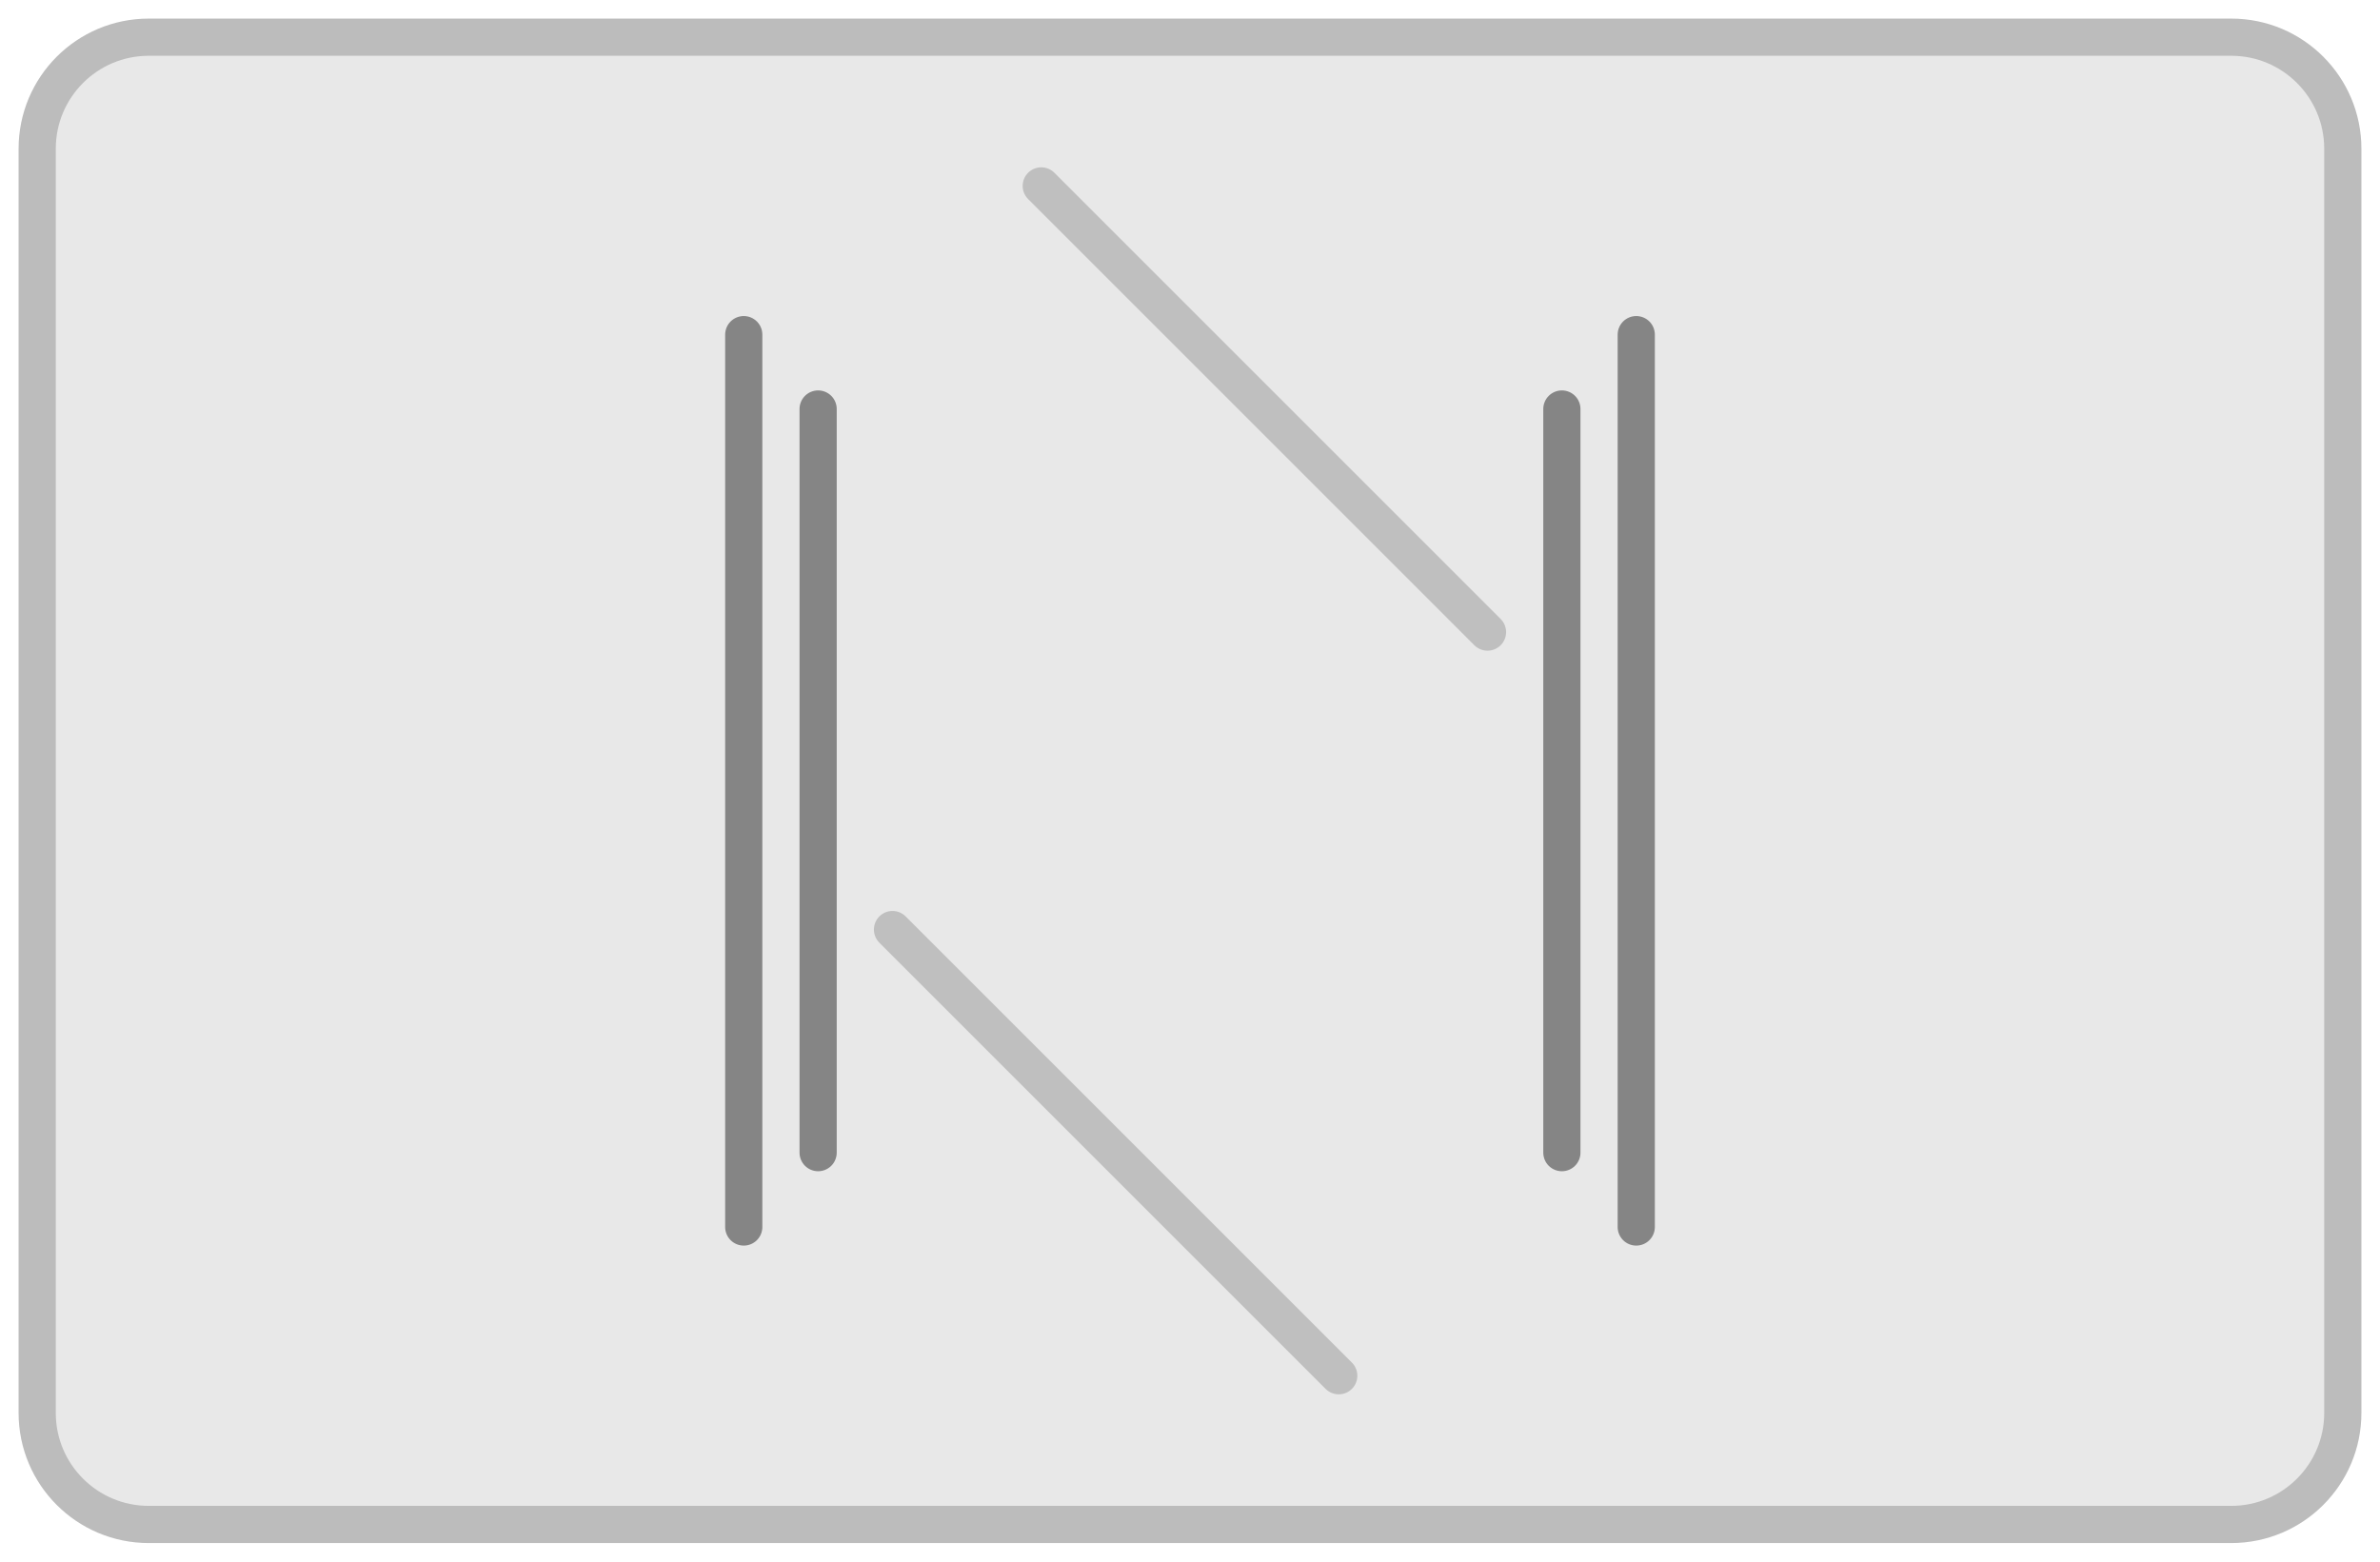
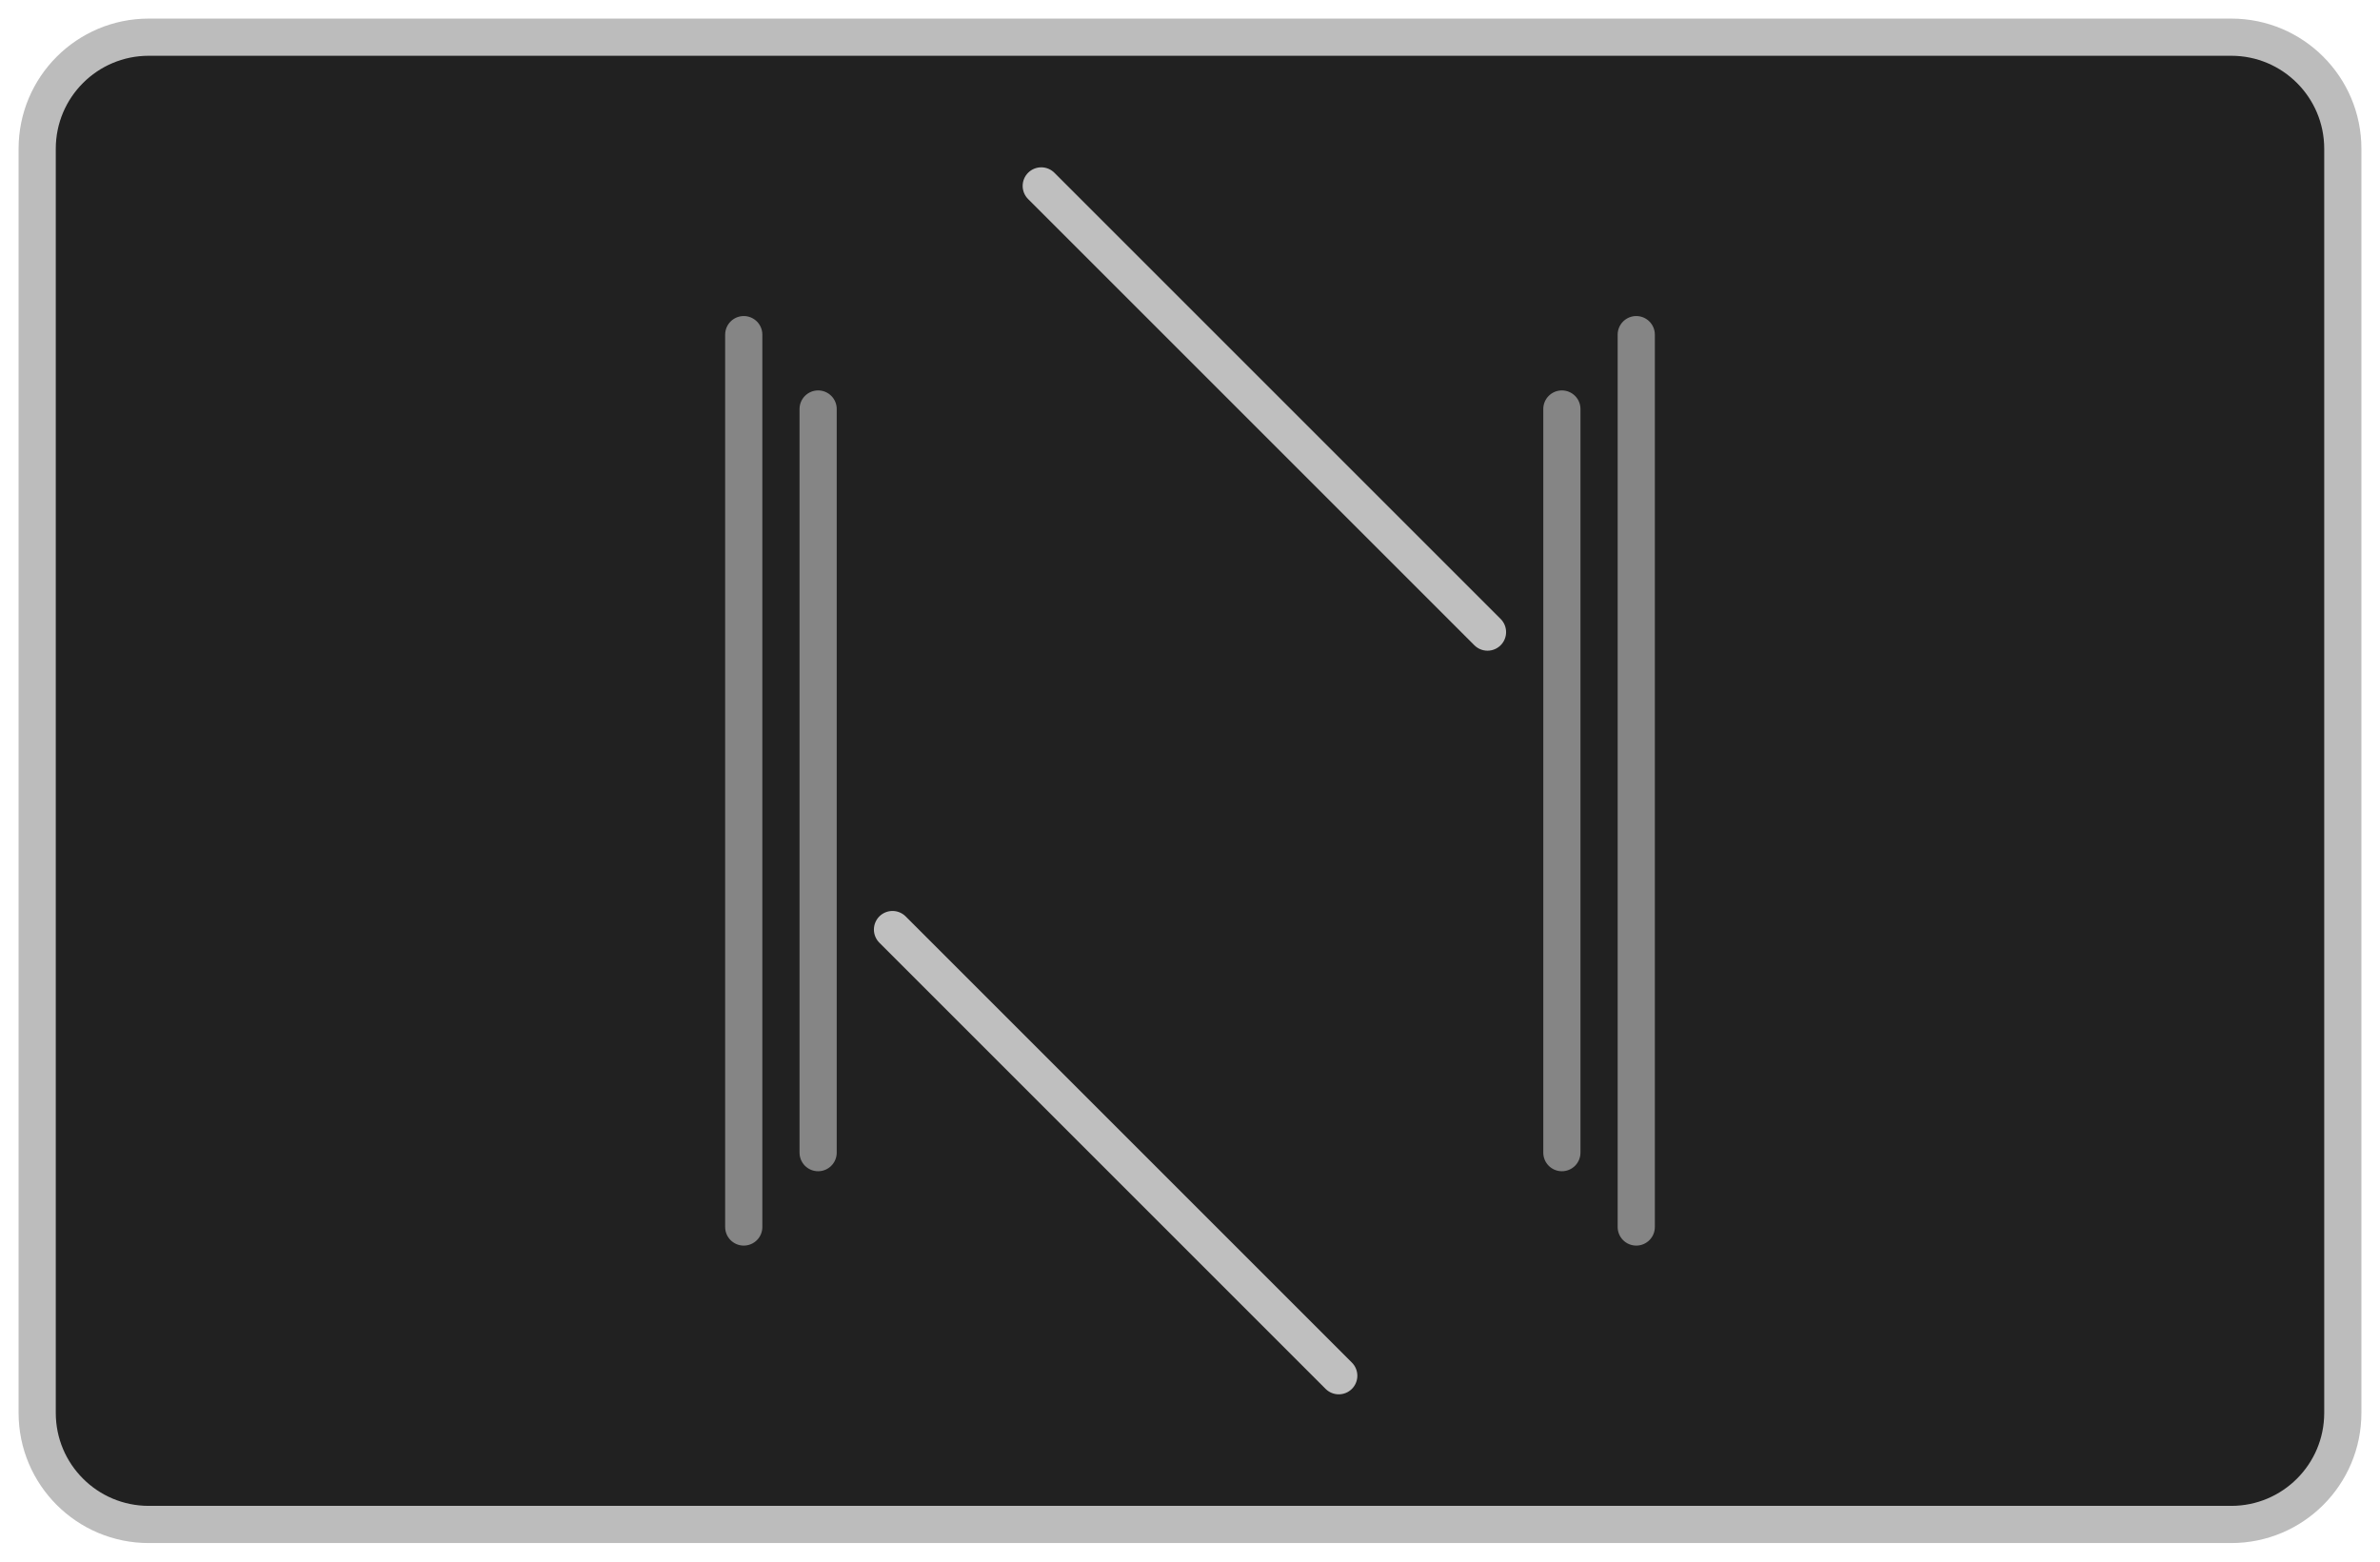
<svg xmlns="http://www.w3.org/2000/svg" width="640" height="420" id="svg2" version="1.1">
  <defs id="defs4" />
  <g id="layer1" transform="translate(0,-632.3622)">
-     <rect style="fill:#8e8e8e;fill-opacity:0.206;fill-rule:nonzero;stroke:#bcbcbc;stroke-width:10;stroke-linecap:round;stroke-linejoin:round;stroke-miterlimit:4;stroke-opacity:1;stroke-dasharray:none;stroke-dashoffset:0" id="rect2987" width="620" height="400" x="10" y="10" ry="30" transform="translate(0,632.3622)" />
+     <rect style="fill:#151515;fill-opacity:0.949;fill-rule:nonzero;stroke:#bcbcbc;stroke-width:10;stroke-linecap:round;stroke-linejoin:round;stroke-miterlimit:4;stroke-opacity:1;stroke-dasharray:none;stroke-dashoffset:0" id="rect2987" width="620" height="400" x="10" y="10" ry="30" transform="translate(0,632.3622)" />
    <text xml:space="preserve" style="font-size:18px;font-style:normal;font-weight:normal;line-height:125%;letter-spacing:0px;word-spacing:0px;fill:#000000;fill-opacity:1;stroke:none;font-family:Sans" x="-231.325" y="-5.274" id="text3873" transform="translate(0,632.3622)">
      <tspan id="tspan3875" x="-231.325" y="-5.274">858585ff - sym</tspan>
      <tspan x="-231.325" y="17.226" id="tspan3877">bfbfbfff - ray</tspan>
    </text>
    <path style="fill:#ff005b;fill-opacity:0;fill-rule:nonzero;stroke:#858500;stroke-width:10;stroke-linecap:round;stroke-linejoin:round;stroke-miterlimit:4;stroke-opacity:0;stroke-dasharray:none;stroke-dashoffset:0" id="path3002" d="m 480,210 c 0,22.091 -17.909,40 -40,40 -22.091,0 -40,-17.909 -40,-40 0,-22.091 17.909,-40 40,-40 22.091,0 40,17.909 40,40 z" transform="translate(0,632.3622)" />
    <path style="fill:#ff005b;fill-opacity:0;fill-rule:nonzero;stroke:#858500;stroke-width:10;stroke-linecap:round;stroke-linejoin:round;stroke-miterlimit:4;stroke-opacity:0;stroke-dasharray:none;stroke-dashoffset:0" id="path3004" d="m 480,110 c 0,22.091 -17.909,40 -40,40 -22.091,0 -40,-17.909 -40,-40 0,-22.091 17.909,-40 40,-40 22.091,0 40,17.909 40,40 z" transform="translate(0,632.3622)" />
    <path style="fill:#ff005b;fill-opacity:0;fill-rule:nonzero;stroke:#858500;stroke-width:10;stroke-linecap:round;stroke-linejoin:round;stroke-miterlimit:4;stroke-opacity:0;stroke-dasharray:none;stroke-dashoffset:0" id="path3006" d="m 480,310 c 0,22.091 -17.909,40 -40,40 -22.091,0 -40,-17.909 -40,-40 0,-22.091 17.909,-40 40,-40 22.091,0 40,17.909 40,40 z" transform="translate(0,632.3622)" />
    <path style="fill:none;stroke:#858585;stroke-width:10;stroke-linecap:round;stroke-linejoin:miter;stroke-opacity:1;stroke-miterlimit:4;stroke-dasharray:none" d="m 200,90 0,240" id="path3191" transform="translate(0,632.3622)" />
    <path style="fill:none;stroke:#858585;stroke-width:10;stroke-linecap:round;stroke-linejoin:miter;stroke-opacity:1;stroke-miterlimit:4;stroke-dasharray:none" d="m 440,90 0,240" id="path3193" transform="translate(0,632.3622)" />
    <path style="fill:none;stroke:#858585;stroke-width:10;stroke-linecap:round;stroke-linejoin:miter;stroke-opacity:1;stroke-miterlimit:4;stroke-dasharray:none" d="m 220,110 0,200" id="path3963" transform="translate(0,632.3622)" />
    <path style="fill:none;stroke:#858585;stroke-width:10;stroke-linecap:round;stroke-linejoin:miter;stroke-opacity:1;stroke-miterlimit:4;stroke-dasharray:none" d="m 420,110 0,200" id="path3965" transform="translate(0,632.3622)" />
    <path style="fill:none;stroke:#bfbfbf;stroke-width:10;stroke-linecap:round;stroke-linejoin:miter;stroke-opacity:1;stroke-miterlimit:4;stroke-dasharray:none" d="M 240,250 360,370" id="path3967" transform="translate(0,632.3622)" />
    <path style="fill:none;stroke:#bfbfbf;stroke-width:10;stroke-linecap:round;stroke-linejoin:miter;stroke-opacity:1;stroke-miterlimit:4;stroke-dasharray:none" d="M 400,170 280,50" id="path3969" transform="translate(0,632.3622)" />
  </g>
</svg>
